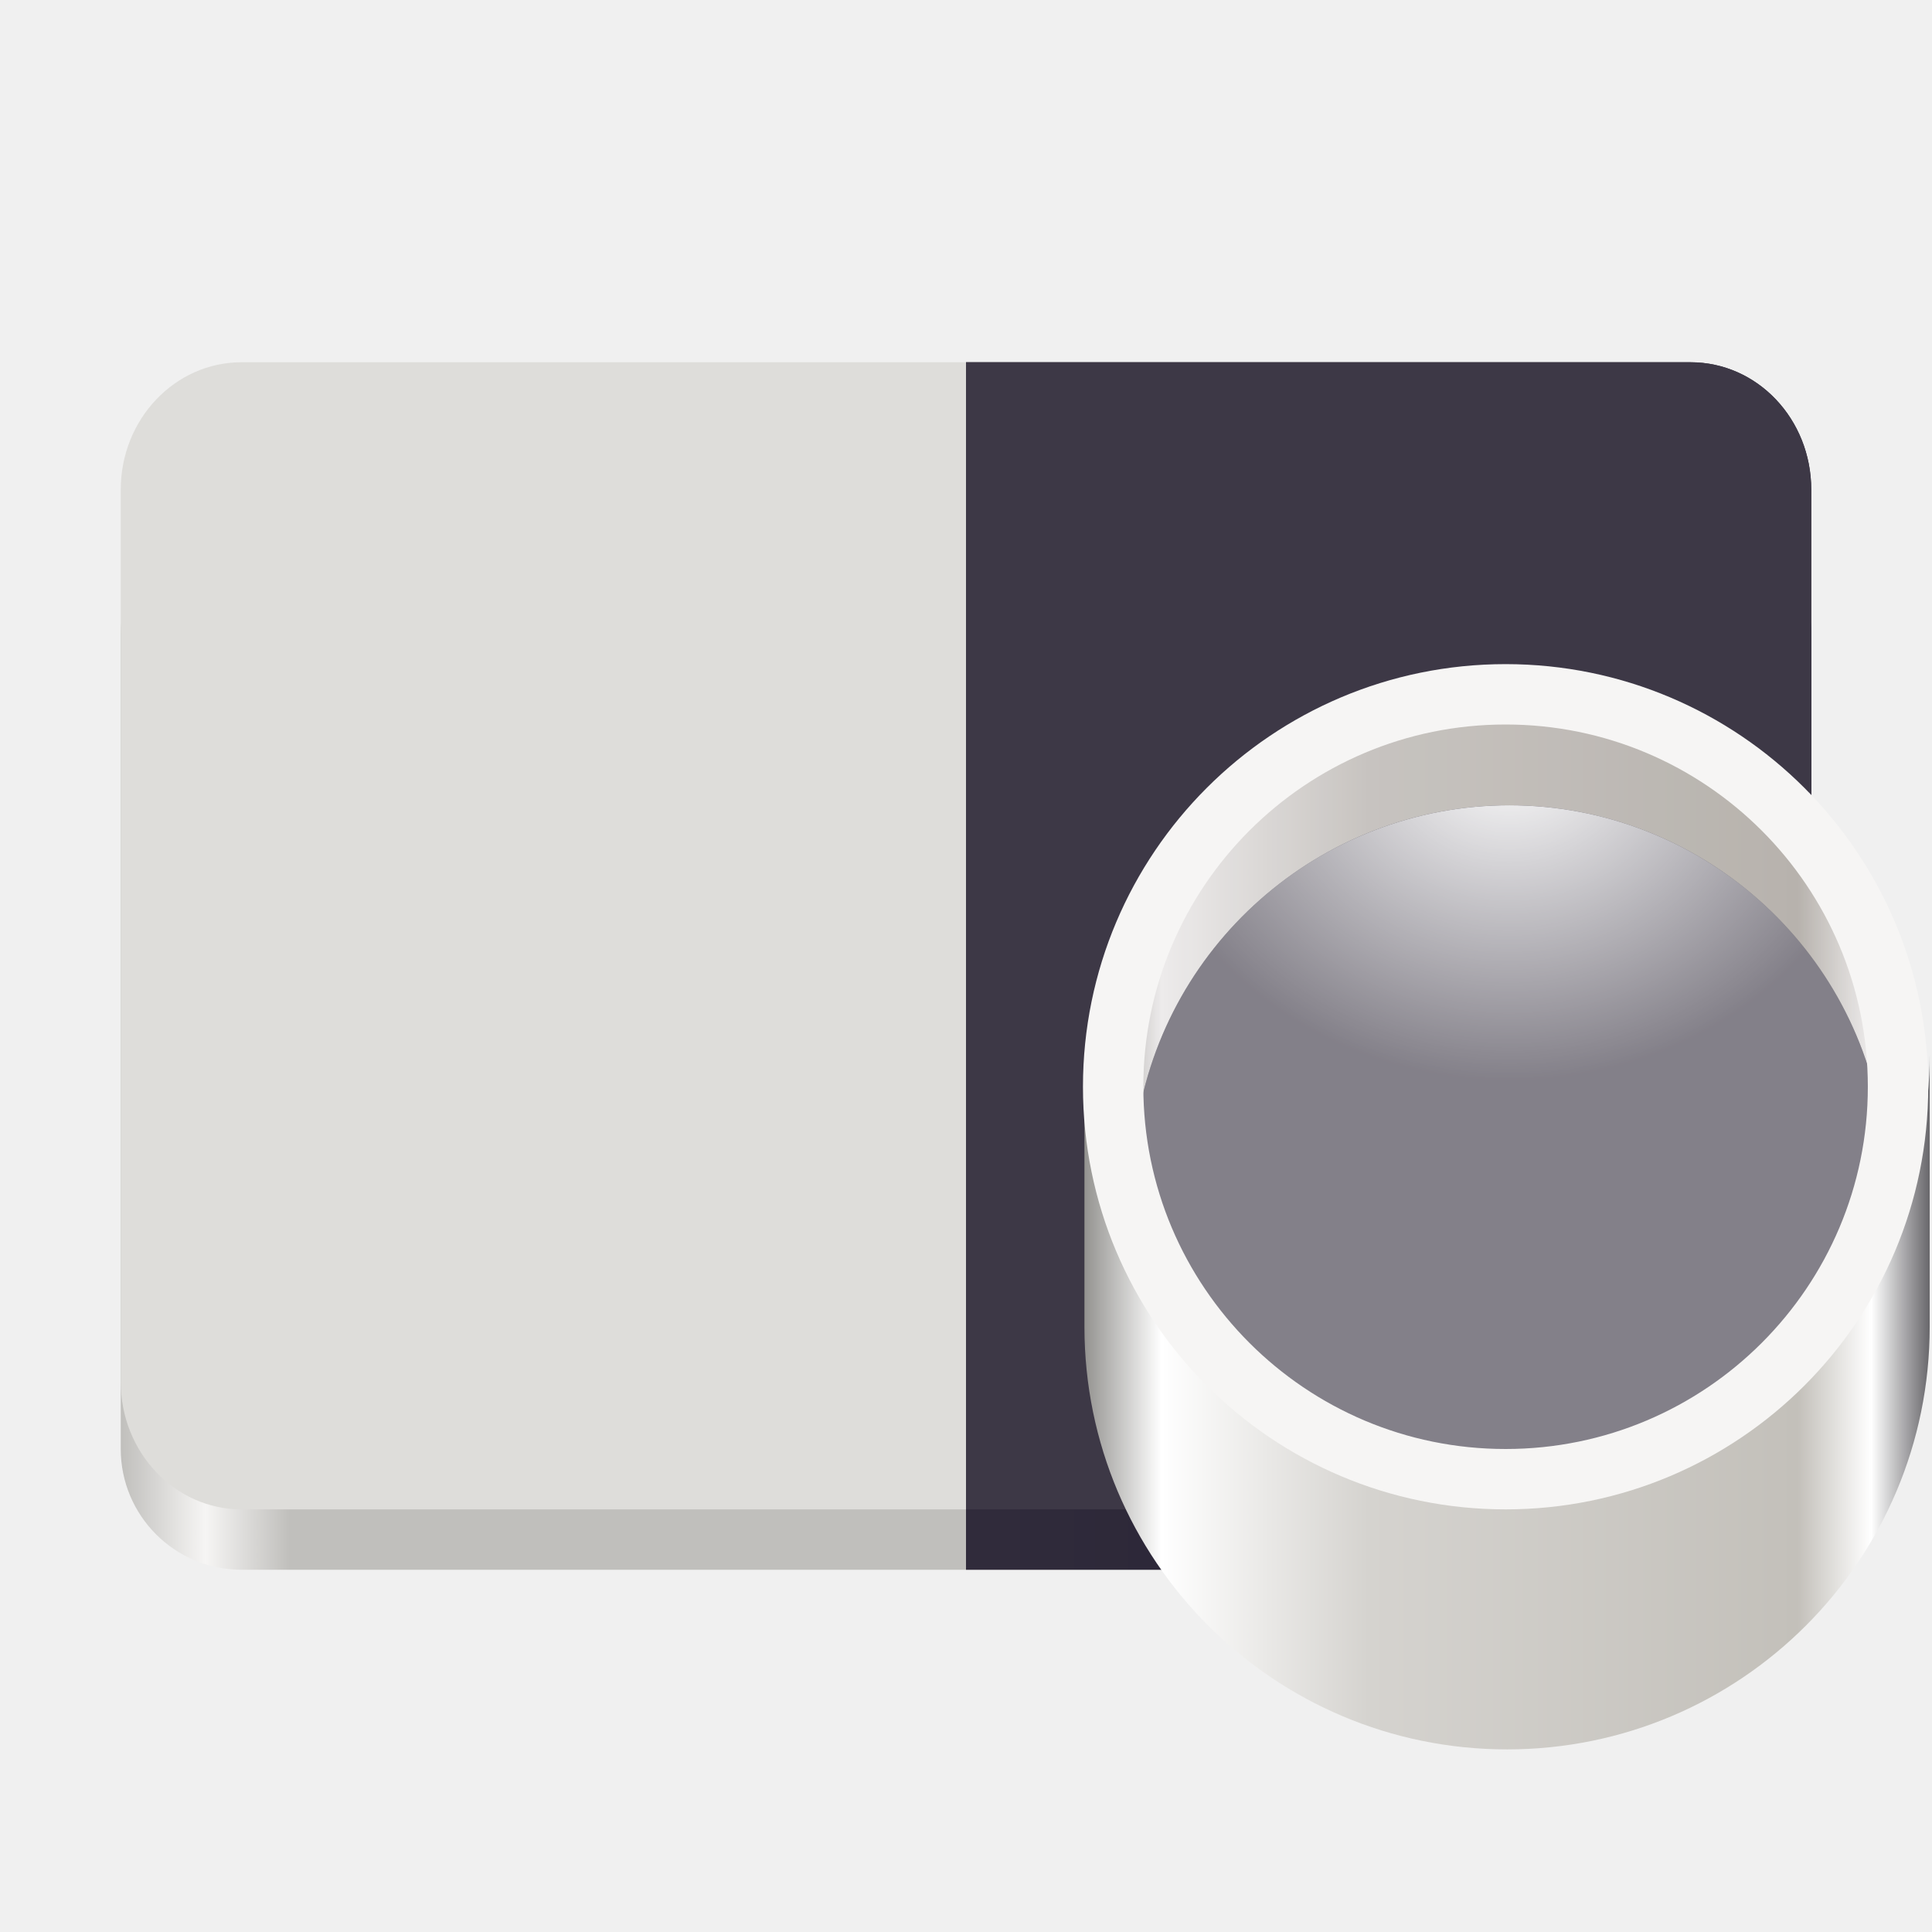
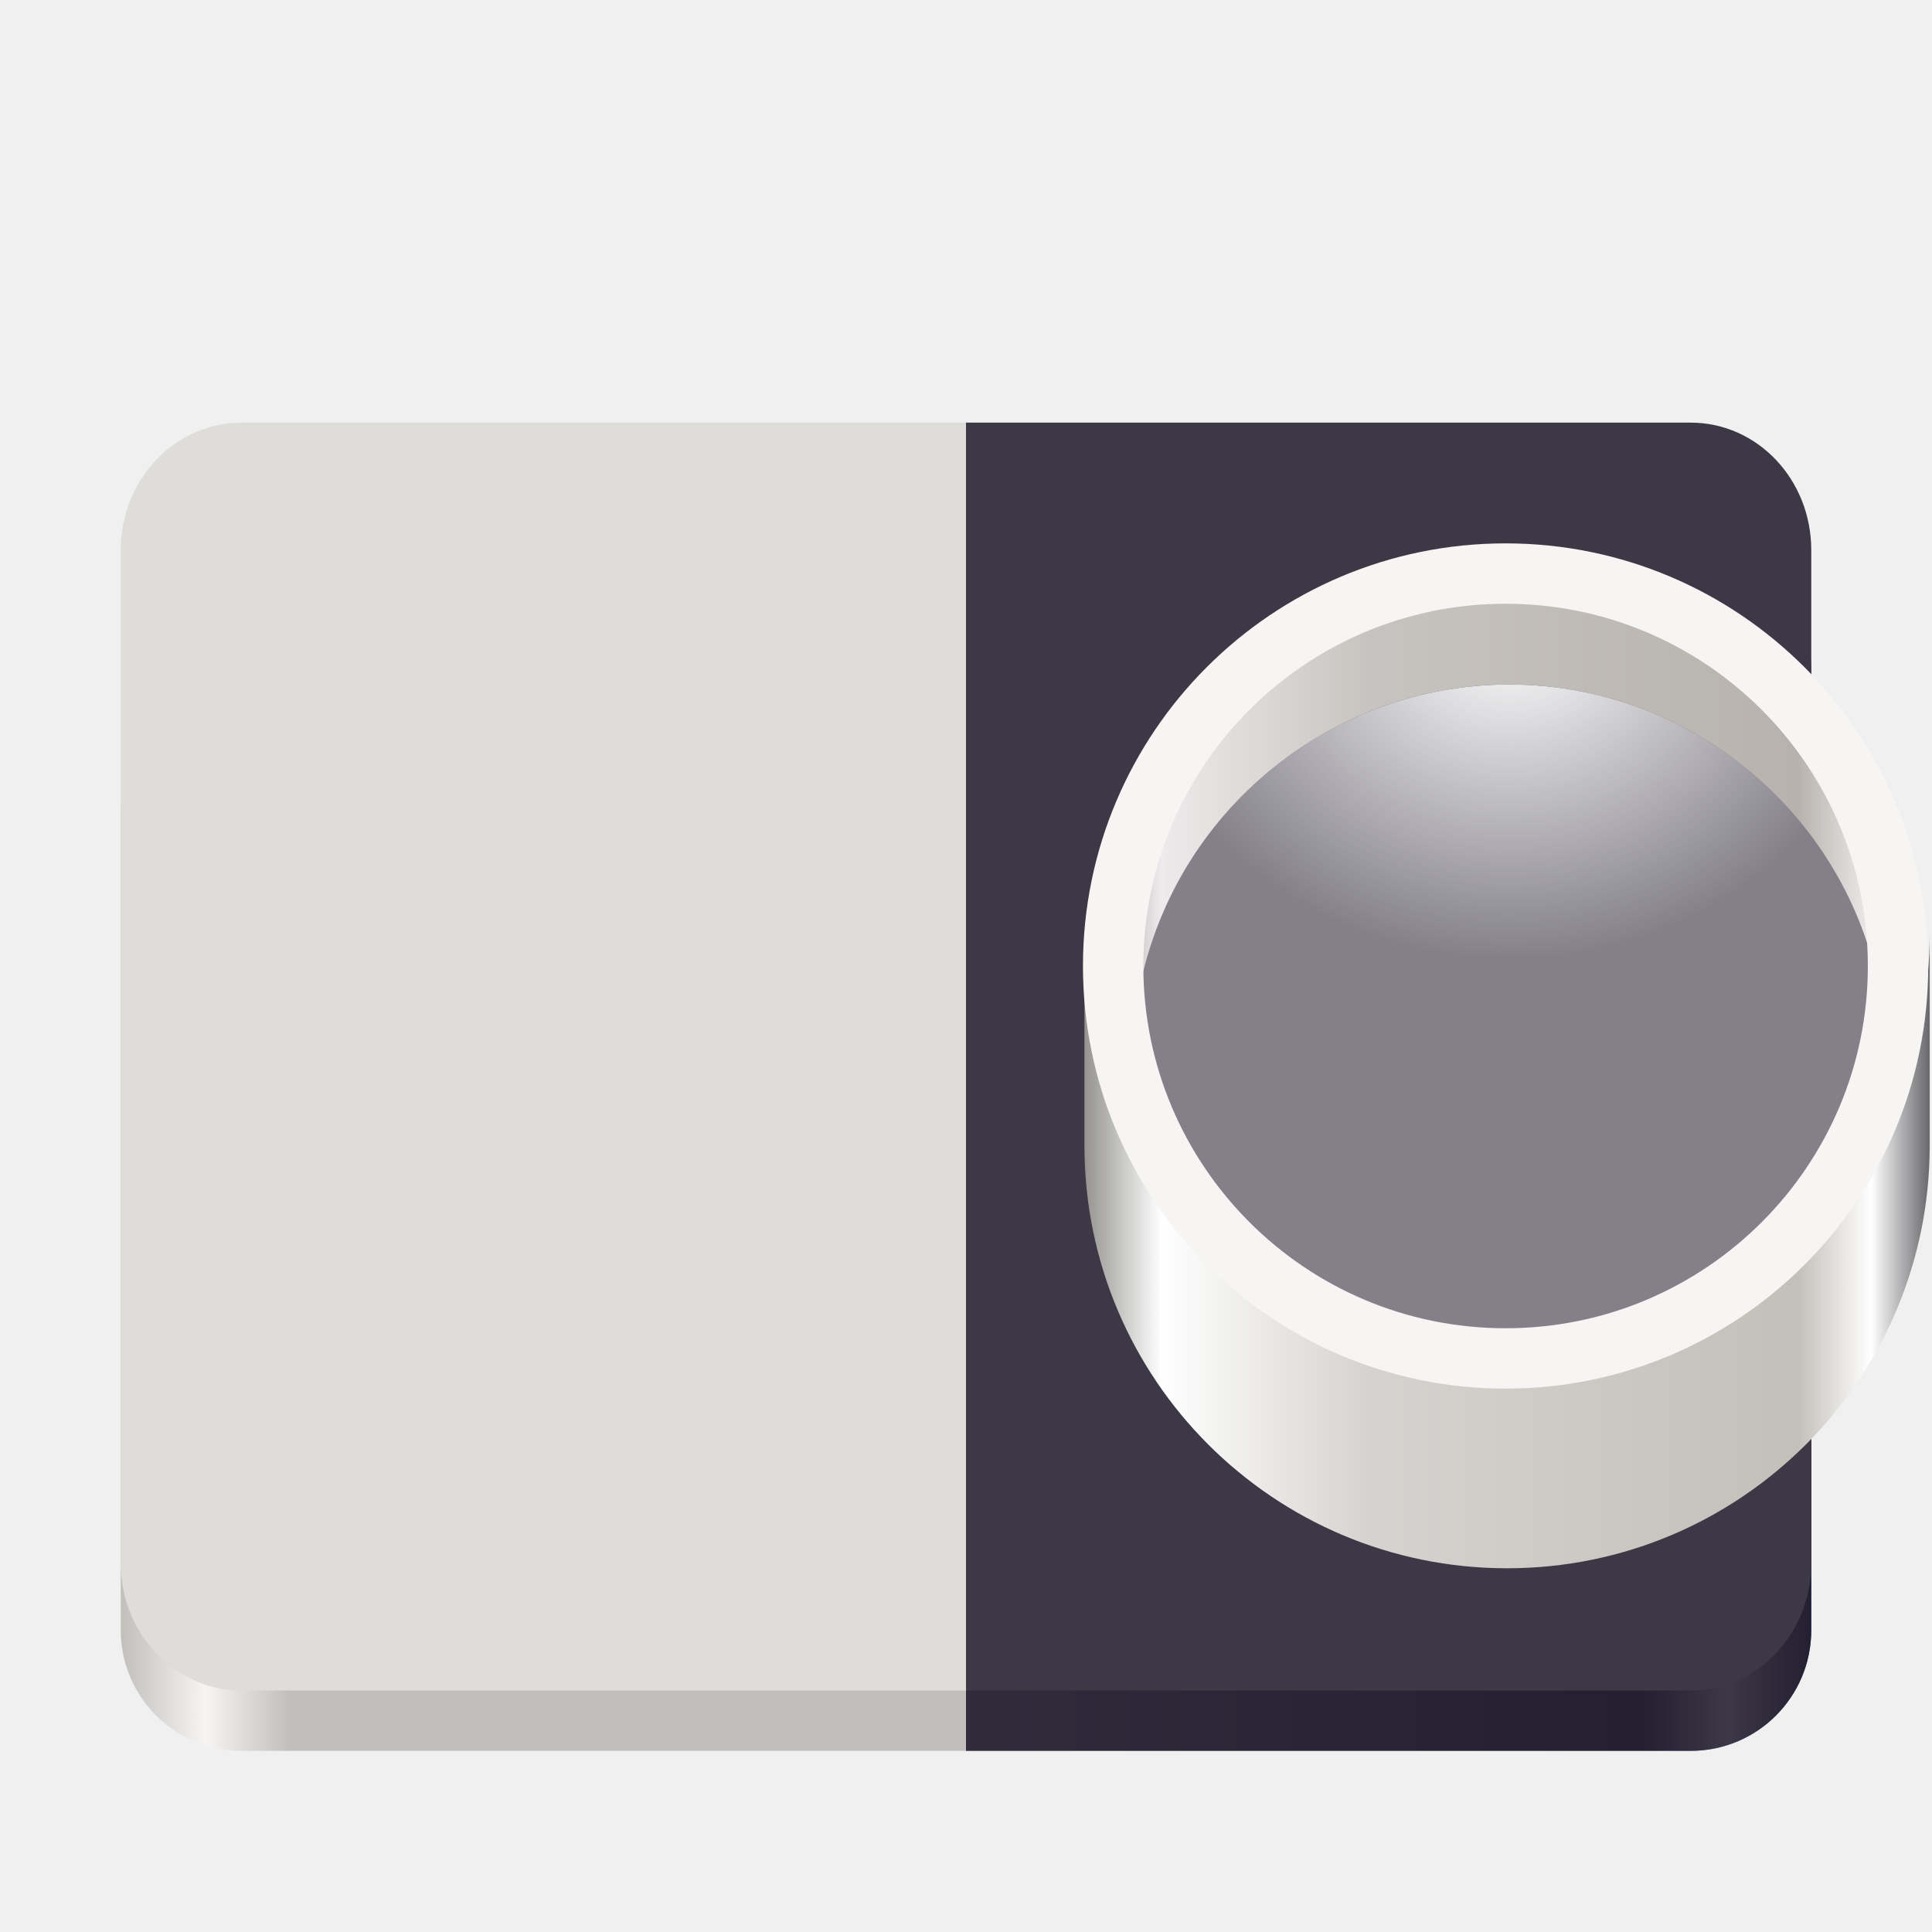
<svg xmlns="http://www.w3.org/2000/svg" xmlns:xlink="http://www.w3.org/1999/xlink" width="128" height="128" id="svg11300" version="1.0" style="display:inline;enable-background:new" viewBox="0 0 128 128">
  <defs id="defs3">
    <linearGradient id="linearGradient1161">
      <stop style="stop-color:#c0bfbc;stop-opacity:1" offset="0" id="stop1149" />
      <stop id="stop1151" offset="0.05" style="stop-color:#f6f5f4;stop-opacity:1" />
      <stop style="stop-color:#c0bfbc;stop-opacity:1" offset="0.1" id="stop1153" />
      <stop id="stop1155" offset="0.9" style="stop-color:#c0bfbc;stop-opacity:1" />
      <stop style="stop-color:#3584e4;stop-opacity:1" offset="0.95" id="stop1157" />
      <stop style="stop-color:#1a5fb4;stop-opacity:1" offset="1" id="stop1159" />
    </linearGradient>
    <linearGradient id="linearGradient1147">
      <stop style="stop-color:#1a5fb4;stop-opacity:1" offset="0" id="stop1135" />
      <stop id="stop1137" offset="0.05" style="stop-color:#3584e4;stop-opacity:1" />
      <stop style="stop-color:#3d3846;stop-opacity:1" offset="0.1" id="stop1139" />
      <stop id="stop1141" offset="0.9" style="stop-color:#241f31;stop-opacity:1" />
      <stop style="stop-color:#3d3846;stop-opacity:1" offset="0.95" id="stop1143" />
      <stop style="stop-color:#241f31;stop-opacity:1" offset="1" id="stop1145" />
    </linearGradient>
    <radialGradient xlink:href="#linearGradient1634" id="radialGradient1034" gradientUnits="userSpaceOnUse" gradientTransform="matrix(-0.8495166,2.088811,-1.132649,-1.164637,289.7356,-250.6937)" cx="105.224" cy="148.63" fx="105.224" fy="148.63" r="160" />
    <linearGradient id="linearGradient1634">
      <stop id="stop1630" offset="0" style="stop-color:#e0371b;stop-opacity:1" />
      <stop id="stop1632" offset="1" style="stop-color:#f6d32d;stop-opacity:1" />
    </linearGradient>
    <radialGradient xlink:href="#linearGradient1352" id="radialGradient1036" gradientUnits="userSpaceOnUse" gradientTransform="matrix(0.9252737,-1.602621,0.9790371,0.5652473,-204.7491,514.7243)" cx="352.98" cy="275.93" fx="352.98" fy="275.93" r="192" />
    <linearGradient id="linearGradient1352">
      <stop style="stop-color:#50db81;stop-opacity:1" offset="0" id="stop1348" />
      <stop style="stop-color:#8ff0a4;stop-opacity:0.004" offset="1" id="stop1350" />
    </linearGradient>
    <radialGradient xlink:href="#linearGradient1644" id="radialGradient1038" gradientUnits="userSpaceOnUse" gradientTransform="matrix(0,1.395307,-1.423472,-1.3355771e-7,661.0798,-908.1969)" cx="527.624" cy="194.651" fx="527.624" fy="194.651" r="192" />
    <linearGradient id="linearGradient1644">
      <stop id="stop1640" offset="0" style="stop-color:#4a86cf;stop-opacity:1" />
      <stop id="stop1642" offset="1" style="stop-color:#87bae1;stop-opacity:0" />
    </linearGradient>
    <clipPath clipPathUnits="userSpaceOnUse" id="clipPath1766-0">
      <path style="display:inline;opacity:1;fill:none;fill-opacity:1;stroke:#000000;stroke-width:2;stroke-linecap:square;stroke-linejoin:round;stroke-miterlimit:4;stroke-dasharray:none;stroke-dashoffset:0;stroke-opacity:1;enable-background:new" d="M 33.126,229.513 A 12.742,12.742 0 0 0 20.497,240.649 12.742,12.742 0 0 0 33.126,251.812 12.742,12.742 0 0 0 45.754,240.677 12.742,12.742 0 0 0 33.126,229.513 Z" id="path1768-6" />
    </clipPath>
    <radialGradient xlink:href="#linearGradient1634" id="radialGradient1049" gradientUnits="userSpaceOnUse" gradientTransform="matrix(-0.8495166,2.088811,-1.132649,-1.164637,289.7356,-250.6937)" cx="105.224" cy="148.63" fx="105.224" fy="148.63" r="160" />
    <radialGradient xlink:href="#linearGradient1352" id="radialGradient1057" gradientUnits="userSpaceOnUse" gradientTransform="matrix(0.9252737,-1.602621,0.9790371,0.5652473,-204.7491,514.7243)" cx="352.98" cy="275.93" fx="352.98" fy="275.93" r="192" />
    <radialGradient xlink:href="#linearGradient1644" id="radialGradient1065" gradientUnits="userSpaceOnUse" gradientTransform="matrix(0,1.395307,-1.423472,-1.3355771e-7,661.0798,-908.1969)" cx="527.624" cy="194.651" fx="527.624" fy="194.651" r="192" />
    <radialGradient xlink:href="#linearGradient1634" id="radialGradient1085" gradientUnits="userSpaceOnUse" gradientTransform="matrix(-0.8495166,2.088811,-1.132649,-1.164637,289.7356,-250.6937)" cx="105.224" cy="148.63" fx="105.224" fy="148.63" r="160" />
    <radialGradient xlink:href="#linearGradient1352" id="radialGradient1093" gradientUnits="userSpaceOnUse" gradientTransform="matrix(0.9252737,-1.602621,0.9790371,0.5652473,-204.7491,514.7243)" cx="352.98" cy="275.93" fx="352.98" fy="275.93" r="192" />
    <radialGradient xlink:href="#linearGradient1644" id="radialGradient1101" gradientUnits="userSpaceOnUse" gradientTransform="matrix(0,1.395307,-1.423472,-1.3355771e-7,661.0798,-908.1969)" cx="527.624" cy="194.651" fx="527.624" fy="194.651" r="192" />
-     <linearGradient xlink:href="#linearGradient1161" id="linearGradient2215" gradientUnits="userSpaceOnUse" gradientTransform="matrix(0.2692308,0,0,0.1861702,-4.923077,229.0851)" x1="48" y1="44" x2="464" y2="44" />
-     <linearGradient xlink:href="#linearGradient1147" id="linearGradient1132" gradientUnits="userSpaceOnUse" gradientTransform="matrix(0.2692308,0,0,0.1861702,-4.923077,57.08511)" x1="48" y1="44" x2="464" y2="44" />
+     <linearGradient xlink:href="#linearGradient1161" id="linearGradient2215" gradientUnits="userSpaceOnUse" gradientTransform="matrix(0.2692308,0,0,0.1861702,-4.923077,241.0851)" x1="48" y1="44" x2="464" y2="44" />
+     <linearGradient xlink:href="#linearGradient1147" id="linearGradient1132" gradientUnits="userSpaceOnUse" gradientTransform="matrix(0.2692308,0,0,0.1861702,-4.923077,241.0851)" x1="48" y1="44" x2="464" y2="44" />
    <radialGradient xlink:href="#linearGradient1634" id="radialGradient1034-3" gradientUnits="userSpaceOnUse" gradientTransform="matrix(-0.8495166,2.088811,-1.132649,-1.164637,289.7356,-250.6937)" cx="105.224" cy="148.63" fx="105.224" fy="148.63" r="160" />
    <radialGradient xlink:href="#linearGradient1352" id="radialGradient1036-5" gradientUnits="userSpaceOnUse" gradientTransform="matrix(0.9252737,-1.602621,0.9790371,0.5652473,-204.7491,514.7243)" cx="352.98" cy="275.93" fx="352.98" fy="275.93" r="192" />
    <radialGradient xlink:href="#linearGradient1644" id="radialGradient1038-6" gradientUnits="userSpaceOnUse" gradientTransform="matrix(0,1.395307,-1.423472,-1.3355771e-7,661.0798,-908.1969)" cx="527.624" cy="194.651" fx="527.624" fy="194.651" r="192" />
    <clipPath clipPathUnits="userSpaceOnUse" id="clipPath1766-0-1">
      <path style="display:inline;opacity:1;fill:none;fill-opacity:1;stroke:#000000;stroke-width:2;stroke-linecap:square;stroke-linejoin:round;stroke-miterlimit:4;stroke-dasharray:none;stroke-dashoffset:0;stroke-opacity:1;enable-background:new" d="M 33.126,229.513 A 12.742,12.742 0 0 0 20.497,240.649 12.742,12.742 0 0 0 33.126,251.812 12.742,12.742 0 0 0 45.754,240.677 12.742,12.742 0 0 0 33.126,229.513 Z" id="path1768-6-2" />
    </clipPath>
    <radialGradient xlink:href="#linearGradient1634" id="radialGradient1049-7" gradientUnits="userSpaceOnUse" gradientTransform="matrix(-0.8495166,2.088811,-1.132649,-1.164637,289.7356,-250.6937)" cx="105.224" cy="148.63" fx="105.224" fy="148.63" r="160" />
    <radialGradient xlink:href="#linearGradient1352" id="radialGradient1057-0" gradientUnits="userSpaceOnUse" gradientTransform="matrix(0.9252737,-1.602621,0.9790371,0.5652473,-204.7491,514.7243)" cx="352.98" cy="275.93" fx="352.98" fy="275.93" r="192" />
    <radialGradient xlink:href="#linearGradient1644" id="radialGradient1065-9" gradientUnits="userSpaceOnUse" gradientTransform="matrix(0,1.395307,-1.423472,-1.3355771e-7,661.0798,-908.1969)" cx="527.624" cy="194.651" fx="527.624" fy="194.651" r="192" />
    <linearGradient id="linearGradient1368">
      <stop style="stop-color:#949390;stop-opacity:1" offset="0" id="stop1364" />
      <stop id="stop1372" offset="0.091" style="stop-color:#ffffff;stop-opacity:1" />
      <stop style="stop-color:#d5d3cf;stop-opacity:1" offset="0.336" id="stop1380" />
      <stop id="stop1382" offset="0.844" style="stop-color:#c3c0ba;stop-opacity:1" />
      <stop style="stop-color:#ffffff;stop-opacity:1" offset="0.931" id="stop1384" />
      <stop style="stop-color:#68676b;stop-opacity:1" offset="1" id="stop1366" />
    </linearGradient>
    <linearGradient id="linearGradient1100">
      <stop style="stop-color:#ffffff;stop-opacity:1;" offset="0" id="stop1096" />
      <stop style="stop-color:#ffffff;stop-opacity:0.201" offset="1" id="stop1098" />
    </linearGradient>
    <radialGradient xlink:href="#linearGradient1634" id="radialGradient1085-3" gradientUnits="userSpaceOnUse" gradientTransform="matrix(-0.8495166,2.088811,-1.132649,-1.164637,289.7356,-250.6937)" cx="105.224" cy="148.63" fx="105.224" fy="148.63" r="160" />
    <radialGradient xlink:href="#linearGradient1352" id="radialGradient1093-6" gradientUnits="userSpaceOnUse" gradientTransform="matrix(0.9252737,-1.602621,0.9790371,0.5652473,-204.7491,514.7243)" cx="352.98" cy="275.93" fx="352.98" fy="275.93" r="192" />
    <radialGradient xlink:href="#linearGradient1644" id="radialGradient1101-0" gradientUnits="userSpaceOnUse" gradientTransform="matrix(0,1.395307,-1.423472,-1.3355771e-7,661.0798,-908.1969)" cx="527.624" cy="194.651" fx="527.624" fy="194.651" r="192" />
    <radialGradient xlink:href="#linearGradient1634" id="radialGradient1280-6" gradientUnits="userSpaceOnUse" gradientTransform="matrix(-0.8495166,2.088811,-1.132649,-1.164637,289.7356,-250.6937)" cx="105.224" cy="148.63" fx="105.224" fy="148.63" r="160" />
    <radialGradient xlink:href="#linearGradient1352" id="radialGradient1282-1" gradientUnits="userSpaceOnUse" gradientTransform="matrix(0.9252737,-1.602621,0.9790371,0.5652473,-204.7491,514.7243)" cx="352.98" cy="275.93" fx="352.98" fy="275.93" r="192" />
    <radialGradient xlink:href="#linearGradient1644" id="radialGradient1284-9" gradientUnits="userSpaceOnUse" gradientTransform="matrix(0,1.395307,-1.423472,-1.3355771e-7,661.0798,-908.1969)" cx="527.624" cy="194.651" fx="527.624" fy="194.651" r="192" />
    <clipPath clipPathUnits="userSpaceOnUse" id="clipPath1766-0-1-2">
      <path style="display:inline;opacity:1;fill:none;fill-opacity:1;stroke:#000000;stroke-width:2;stroke-linecap:square;stroke-linejoin:round;stroke-miterlimit:4;stroke-dasharray:none;stroke-dashoffset:0;stroke-opacity:1;enable-background:new" d="M 33.126,229.513 A 12.742,12.742 0 0 0 20.497,240.649 12.742,12.742 0 0 0 33.126,251.812 12.742,12.742 0 0 0 45.754,240.677 12.742,12.742 0 0 0 33.126,229.513 Z" id="path1768-6-2-3" />
    </clipPath>
    <radialGradient xlink:href="#linearGradient1634" id="radialGradient1308" gradientUnits="userSpaceOnUse" gradientTransform="matrix(-0.8495166,2.088811,-1.132649,-1.164637,289.7356,-250.6937)" cx="105.224" cy="148.63" fx="105.224" fy="148.63" r="160" />
    <radialGradient xlink:href="#linearGradient1352" id="radialGradient1316" gradientUnits="userSpaceOnUse" gradientTransform="matrix(0.9252737,-1.602621,0.9790371,0.5652473,-204.7491,514.7243)" cx="352.98" cy="275.93" fx="352.98" fy="275.93" r="192" />
    <radialGradient xlink:href="#linearGradient1644" id="radialGradient1324" gradientUnits="userSpaceOnUse" gradientTransform="matrix(0,1.395307,-1.423472,-1.3355771e-7,661.0798,-908.1969)" cx="527.624" cy="194.651" fx="527.624" fy="194.651" r="192" />
    <radialGradient xlink:href="#linearGradient1100" id="radialGradient1154-9" gradientUnits="userSpaceOnUse" gradientTransform="matrix(1.5625,0,0,1.37948,328.75,166.8221)" cx="-172" cy="20.939" fx="-172" fy="20.939" r="15.857" />
    <linearGradient xlink:href="#linearGradient1368" id="linearGradient1419" gradientUnits="userSpaceOnUse" gradientTransform="matrix(1.4,0,0,1.4,11.04644,148.4357)" x1="22" y1="37" x2="62" y2="37" />
  </defs>
  <g id="layer1" style="display:inline" transform="translate(0,-172)">
    <g id="layer2" style="display:none">
-       <text xml:space="preserve" style="font-style:normal;font-variant:normal;font-weight:normal;font-stretch:normal;font-size:5.333px;line-height:125%;font-family:Cantarell;-inkscape-font-specification:'Cantarell, Normal';text-align:start;writing-mode:lr-tb;text-anchor:start;display:inline;fill:#000000;fill-opacity:1;stroke:none;stroke-width:0.333;enable-background:new" x="7.95" y="148.652" id="context">
-         <tspan id="tspan2716" x="7.95" y="148.652" style="font-size:5.333px;stroke-width:0.333">apps</tspan>
-       </text>
-       <text id="text3021" y="157.234" x="7.753" style="font-style:normal;font-variant:normal;font-weight:bold;font-stretch:normal;font-size:5.333px;line-height:125%;font-family:Cantarell;-inkscape-font-specification:'Cantarell, Bold';text-align:start;writing-mode:lr-tb;text-anchor:start;display:inline;fill:#000000;fill-opacity:1;stroke:none;stroke-width:0.333;enable-background:new" xml:space="preserve">
-         <tspan y="157.234" x="7.753" id="tspan3023" style="font-size:5.333px;stroke-width:0.333">org.gnome.AppIconPreview</tspan>
-       </text>
-       <g style="display:inline;fill:#000000;enable-background:new" transform="matrix(7.991171,0,0,8.003641,-167.7909,-4846.078)" id="g12027" />
-       <rect style="display:inline;overflow:visible;visibility:visible;fill:#f0f0f0;fill-opacity:1;fill-rule:nonzero;stroke:none;stroke-width:0.5;marker:none;enable-background:accumulate" id="rect13805" width="128" height="128" x="9.2651362e-08" y="172" />
-       <g id="g883" style="fill:none;fill-opacity:0.251;stroke:#a579b3;stroke-opacity:1" transform="translate(-24,24)" />
-       <g id="g900" style="fill:none;fill-opacity:0.251;stroke:#a579b3;stroke-opacity:1" transform="translate(-24,24)" />
-       <g id="g1168" transform="matrix(0.25,0,0,0.25,6.9488522e-8,225)">
-         <circle cx="256" cy="44" r="240" id="path1142" style="opacity:0.1;fill:#2864b0;fill-opacity:1;stroke:none;stroke-width:1;stroke-linecap:butt;stroke-linejoin:miter;stroke-miterlimit:4;stroke-dasharray:none;stroke-dashoffset:0;stroke-opacity:1;marker:none;marker-start:none;marker-mid:none;marker-end:none;paint-order:normal" />
-         <rect ry="32" rx="32" y="-180" x="96" height="448" width="320" id="rect1110" style="opacity:0.1;fill:#2864b0;fill-opacity:1;stroke:none;stroke-width:1;stroke-linecap:butt;stroke-linejoin:miter;stroke-miterlimit:4;stroke-dasharray:none;stroke-dashoffset:0;stroke-opacity:1;marker:none;marker-start:none;marker-mid:none;marker-end:none;paint-order:normal" />
-         <rect ry="32" rx="32" y="-164" x="48" height="416" width="416" id="rect1110-8" style="display:inline;opacity:0.1;fill:#2864b0;fill-opacity:1;stroke:none;stroke-width:1;stroke-linecap:butt;stroke-linejoin:miter;stroke-miterlimit:4;stroke-dasharray:none;stroke-dashoffset:0;stroke-opacity:1;marker:none;marker-start:none;marker-mid:none;marker-end:none;paint-order:normal;enable-background:new" />
-         <rect ry="32" rx="32" y="-116" x="32" height="320" width="448" id="rect1110-8-9" style="display:inline;opacity:0.1;fill:#2864b0;fill-opacity:1;stroke:none;stroke-width:1;stroke-linecap:butt;stroke-linejoin:miter;stroke-miterlimit:4;stroke-dasharray:none;stroke-dashoffset:0;stroke-opacity:1;marker:none;marker-start:none;marker-mid:none;marker-end:none;paint-order:normal;enable-background:new" />
+       <g style="display:inline;enable-background:new" id="g9211">
+         <rect y="172" x="9.2651362e-08" height="128" width="128" id="rect13805" style="display:inline;overflow:visible;visibility:visible;fill:#f0f0f0;fill-opacity:1;fill-rule:nonzero;stroke:none;stroke-width:0.5;marker:none;enable-background:accumulate" />
+         <circle style="display:inline;opacity:0.1;vector-effect:none;fill:none;fill-opacity:1;stroke:#000000;stroke-width:0.99;stroke-linecap:butt;stroke-linejoin:miter;stroke-miterlimit:4;stroke-dasharray:0.99, 0.99;stroke-dashoffset:0;stroke-opacity:1;marker:none;marker-start:none;marker-mid:none;marker-end:none;paint-order:normal;enable-background:new" id="circle2892" r="59.504" cy="236" cx="64" />
+         <rect style="display:inline;opacity:0.1;vector-effect:none;fill:none;fill-opacity:1;stroke:#000000;stroke-width:0.99;stroke-linecap:butt;stroke-linejoin:miter;stroke-miterlimit:4;stroke-dasharray:0.99, 0.99;stroke-dashoffset:0;stroke-opacity:1;marker:none;marker-start:none;marker-mid:none;marker-end:none;paint-order:normal;enable-background:new" id="rect2894" width="87.01" height="111.01" x="20.495" y="180.495" rx="8.701" ry="7.929" />
+         <rect style="display:inline;opacity:0.1;vector-effect:none;fill:none;fill-opacity:1;stroke:#000000;stroke-width:0.99;stroke-linecap:butt;stroke-linejoin:miter;stroke-miterlimit:4;stroke-dasharray:0.99, 0.99;stroke-dashoffset:0;stroke-opacity:1;marker:none;marker-start:none;marker-mid:none;marker-end:none;paint-order:normal;enable-background:new" id="rect2896" width="103.01" height="103.01" x="12.495" y="184.495" rx="7.924" ry="7.924" />
+         <rect style="display:inline;opacity:0.1;vector-effect:none;fill:none;fill-opacity:1;stroke:#000000;stroke-width:0.99;stroke-linecap:butt;stroke-linejoin:miter;stroke-miterlimit:4;stroke-dasharray:0.99, 0.99;stroke-dashoffset:0;stroke-opacity:1;marker:none;marker-start:none;marker-mid:none;marker-end:none;paint-order:normal;enable-background:new" id="rect2898" width="111.01" height="87.01" x="8.495" y="200.495" rx="7.929" ry="8.701" />
+         <path style="display:inline;fill:none;stroke:#62a0ea;stroke-width:2;stroke-linecap:butt;stroke-linejoin:miter;stroke-miterlimit:4;stroke-dasharray:none;stroke-opacity:1;enable-background:new" d="M 2.6203015e-5,289 H 128" id="path2900" />
      </g>
    </g>
-     <g id="layer9" style="display:inline" />
-     <g id="g1118">
-       <rect ry="8" rx="8" y="206" x="8" height="70" width="112" id="rect2201" style="display:inline;enable-background:new;opacity:1;fill:url(#linearGradient2215);fill-opacity:1;stroke:none;stroke-width:0.25;stroke-linecap:butt;stroke-linejoin:miter;stroke-miterlimit:4;stroke-dasharray:none;stroke-dashoffset:0;stroke-opacity:1;marker:none;marker-start:none;marker-mid:none;marker-end:none;paint-order:normal" />
-       <rect style="display:inline;enable-background:new;opacity:1;fill:#deddda;fill-opacity:1;stroke:none;stroke-width:0.257;stroke-linecap:butt;stroke-linejoin:miter;stroke-miterlimit:4;stroke-dasharray:none;stroke-dashoffset:0;stroke-opacity:1;marker:none;marker-start:none;marker-mid:none;marker-end:none;paint-order:normal" id="rect2203" width="112" height="76" x="8" y="196" rx="8" ry="8.444" />
-       <path transform="translate(0,172)" id="rect1120" d="M 64 24 L 64 100 L 112 100 C 116.432 100 120 96.233 120 91.555 L 120 32.445 C 120 27.767 116.432 24 112 24 L 64 24 z " style="display:inline;enable-background:new;opacity:1;vector-effect:none;fill:#3d3846;fill-opacity:1;stroke:none;stroke-width:0.014px;stroke-linecap:butt;stroke-linejoin:miter;stroke-miterlimit:4;stroke-dasharray:none;stroke-dashoffset:0;stroke-opacity:1;marker:none;marker-start:none;marker-mid:none;marker-end:none;paint-order:normal" />
-       <path transform="translate(0,172)" id="rect1128" d="M 64 34 L 64 104 L 112 104 C 116.432 104 120 100.432 120 96 L 120 42 C 120 37.568 116.432 34 112 34 L 64 34 z " style="display:inline;enable-background:new;opacity:1;fill:url(#linearGradient1132);fill-opacity:1;stroke:none;stroke-width:0.25;stroke-linecap:butt;stroke-linejoin:miter;stroke-miterlimit:4;stroke-dasharray:none;stroke-dashoffset:0;stroke-opacity:1;marker:none;marker-start:none;marker-mid:none;marker-end:none;paint-order:normal" />
-       <path transform="translate(0,172)" style="display:inline;enable-background:new;opacity:1;vector-effect:none;fill:#3d3846;fill-opacity:1;stroke:none;stroke-width:0.014px;stroke-linecap:butt;stroke-linejoin:miter;stroke-miterlimit:4;stroke-dasharray:none;stroke-dashoffset:0;stroke-opacity:1;marker:none;marker-start:none;marker-mid:none;marker-end:none;paint-order:normal" d="M 64 24 L 64 100 L 112 100 C 116.432 100 120 96.233 120 91.555 L 120 32.445 C 120 27.767 116.432 24 112 24 L 64 24 z " id="path1126" />
-       <g transform="translate(30,30)" id="g1505">
-         <path id="path1091-2" d="m 69.749,188 a 26,26 0 0 0 -26,26 26,26 0 0 0 0.766,6.146 A 26,26 0 0 1 69.846,199.902 26,26 0 0 1 95.081,219.756 26,26 0 0 0 95.749,214 26,26 0 0 0 69.749,188 Z m -27.902,23.902 v 18 c 0,15.464 12.536,28 28,28 15.464,0 28,-12.536 28,-28 v -18 c 0,7.151 -2.684,13.074 -7.096,17.379 C 85.866,236.006 78.06,239.989 69.749,240 61.14,239.99 53.095,235.72 48.262,228.596 c -4.007,-4.239 -6.416,-9.916 -6.416,-16.693 z" style="display:inline;opacity:1;vector-effect:none;fill:url(#linearGradient1419);fill-opacity:1;stroke:none;stroke-width:0.3;stroke-linecap:butt;stroke-linejoin:miter;stroke-miterlimit:4;stroke-dasharray:none;stroke-dashoffset:0;stroke-opacity:1;marker:none;marker-start:none;marker-mid:none;marker-end:none;paint-order:normal;enable-background:new" />
-         <path style="opacity:1;fill:#3d3846;fill-opacity:1;stroke:none;stroke-width:38.4;stroke-linecap:square;stroke-linejoin:round;stroke-miterlimit:4;stroke-dasharray:none;stroke-dashoffset:0;stroke-opacity:1" d="M 70,195.352 A 25,25 0 0 0 45.223,217.2 25,25 0 0 0 70,239.102 25,25 0 0 0 94.777,217.255 25,25 0 0 0 70,195.352 Z" id="path1421" />
-         <g id="g1441" transform="translate(10,-4)">
-           <path id="path1093-3" d="M 60,199.352 A 25,25 0 0 0 35.223,221.2 25,25 0 0 0 60,243.102 25,25 0 0 0 84.777,221.255 25,25 0 0 0 60,199.352 Z" style="opacity:0.2;fill:#ffffff;fill-opacity:1;stroke:none;stroke-width:38.4;stroke-linecap:square;stroke-linejoin:round;stroke-miterlimit:4;stroke-dasharray:none;stroke-dashoffset:0;stroke-opacity:1" />
-           <path style="opacity:1;fill:url(#radialGradient1154-9);fill-opacity:1;stroke:none;stroke-width:38.4;stroke-linecap:square;stroke-linejoin:round;stroke-miterlimit:4;stroke-dasharray:none;stroke-dashoffset:0;stroke-opacity:1" d="M 60,199.352 A 25,25 0 0 0 35.223,221.2 25,25 0 0 0 60,243.102 25,25 0 0 0 84.777,221.255 25,25 0 0 0 60,199.352 Z" id="path1095-1" />
-         </g>
-         <path style="opacity:0.1;fill:#453637;fill-opacity:1;stroke:none;stroke-width:38.4;stroke-linecap:square;stroke-linejoin:round;stroke-miterlimit:4;stroke-dasharray:none;stroke-dashoffset:0;stroke-opacity:1" d="m 70,189.102 a 25,25 0 0 0 -25,25 25,25 0 0 0 0.223,3.098 25,25 0 0 1 24.777,-21.848 25,25 0 0 1 24.777,21.902 25,25 0 0 0 0.223,-3.152 25,25 0 0 0 -25,-25 z" id="path1097-9" />
-         <circle cy="214" cx="69.749" id="circle1101-4" style="opacity:1;fill:none;fill-opacity:0.841;stroke:#f6f5f4;stroke-width:4;stroke-linecap:square;stroke-linejoin:round;stroke-miterlimit:4;stroke-dasharray:none;stroke-dashoffset:0;stroke-opacity:1" r="26" />
+     <g id="layer9" style="display:inline">
+       <rect style="display:inline;opacity:1;fill:url(#linearGradient2215);fill-opacity:1;stroke:none;stroke-width:0.25;stroke-linecap:butt;stroke-linejoin:miter;stroke-miterlimit:4;stroke-dasharray:none;stroke-dashoffset:0;stroke-opacity:1;marker:none;marker-start:none;marker-mid:none;marker-end:none;paint-order:normal;enable-background:new" id="rect2201" width="112" height="70" x="8" y="218" rx="8" ry="8" />
+       <rect ry="8.444" rx="8" y="200" x="8" height="84" width="112" id="rect2203" style="display:inline;opacity:1;fill:#deddda;fill-opacity:1;stroke:none;stroke-width:0.257;stroke-linecap:butt;stroke-linejoin:miter;stroke-miterlimit:4;stroke-dasharray:none;stroke-dashoffset:0;stroke-opacity:1;marker:none;marker-start:none;marker-mid:none;marker-end:none;paint-order:normal;enable-background:new" />
+       <path style="display:inline;opacity:1;vector-effect:none;fill:#3d3846;fill-opacity:1;stroke:none;stroke-width:0.014px;stroke-linecap:butt;stroke-linejoin:miter;stroke-miterlimit:4;stroke-dasharray:none;stroke-dashoffset:0;stroke-opacity:1;marker:none;marker-start:none;marker-mid:none;marker-end:none;paint-order:normal;enable-background:new" d="m 64,208 v 76 h 48 c 4.432,0 8,-3.767 8,-8.445 V 216.445 C 120,211.767 116.432,208 112,208 Z" id="rect1120" />
+       <path style="display:inline;opacity:1;fill:url(#linearGradient1132);fill-opacity:1;stroke:none;stroke-width:0.25;stroke-linecap:butt;stroke-linejoin:miter;stroke-miterlimit:4;stroke-dasharray:none;stroke-dashoffset:0;stroke-opacity:1;marker:none;marker-start:none;marker-mid:none;marker-end:none;paint-order:normal;enable-background:new" d="m 64,218 v 70 h 48 c 4.432,0 8,-3.568 8,-8 v -54 c 0,-4.432 -3.568,-8 -8,-8 z" id="rect1128" />
+       <path id="path1126" d="m 64,200 v 84 h 48 c 4.432,0 8,-3.767 8,-8.445 v -67.109 c 0,-4.678 -3.568,-8.449 -8,-8.445 z" style="display:inline;opacity:1;vector-effect:none;fill:#3d3846;fill-opacity:1;stroke:none;stroke-width:0.014px;stroke-linecap:butt;stroke-linejoin:miter;stroke-miterlimit:4;stroke-dasharray:none;stroke-dashoffset:0;stroke-opacity:1;marker:none;marker-start:none;marker-mid:none;marker-end:none;paint-order:normal;enable-background:new" />
+     </g>
+     <g id="g1505" transform="translate(30,22)">
+       <path style="display:inline;opacity:1;vector-effect:none;fill:url(#linearGradient1419);fill-opacity:1;stroke:none;stroke-width:0.3;stroke-linecap:butt;stroke-linejoin:miter;stroke-miterlimit:4;stroke-dasharray:none;stroke-dashoffset:0;stroke-opacity:1;marker:none;marker-start:none;marker-mid:none;marker-end:none;paint-order:normal;enable-background:new" d="m 69.749,188 c -14.359,0 -26,11.641 -26,26 0.009,2.072 0.266,4.135 0.766,6.146 2.686,-11.832 13.199,-20.233 25.332,-20.244 11.981,0.013 22.402,8.212 25.234,19.854 0.436,-1.888 0.66,-3.818 0.668,-5.756 0,-14.359 -11.641,-26 -26,-26 z m -27.902,23.902 v 14 c 0,15.464 12.536,28 28,28 15.464,0 28,-12.536 28,-28 v -14 c 0,7.151 -2.684,13.074 -7.096,17.379 C 85.866,236.006 78.06,239.989 69.749,240 61.14,239.99 53.095,235.72 48.262,228.596 c -4.007,-4.239 -6.416,-9.916 -6.416,-16.693 z" id="path1091-2" />
+       <path id="path1421" d="M 70,195.352 A 25,25 0 0 0 45.223,217.2 25,25 0 0 0 70,239.102 25,25 0 0 0 94.777,217.255 25,25 0 0 0 70,195.352 Z" style="opacity:1;fill:#3d3846;fill-opacity:1;stroke:none;stroke-width:38.4;stroke-linecap:square;stroke-linejoin:round;stroke-miterlimit:4;stroke-dasharray:none;stroke-dashoffset:0;stroke-opacity:1" />
+       <g transform="translate(10,-4)" id="g1441">
+         <path style="opacity:0.2;fill:#ffffff;fill-opacity:1;stroke:none;stroke-width:38.4;stroke-linecap:square;stroke-linejoin:round;stroke-miterlimit:4;stroke-dasharray:none;stroke-dashoffset:0;stroke-opacity:1" d="M 60,199.352 A 25,25 0 0 0 35.223,221.2 25,25 0 0 0 60,243.102 25,25 0 0 0 84.777,221.255 25,25 0 0 0 60,199.352 Z" id="path1093-3" />
+         <path id="path1095-1" d="M 60,199.352 A 25,25 0 0 0 35.223,221.2 25,25 0 0 0 60,243.102 25,25 0 0 0 84.777,221.255 25,25 0 0 0 60,199.352 Z" style="opacity:1;fill:url(#radialGradient1154-9);fill-opacity:1;stroke:none;stroke-width:38.4;stroke-linecap:square;stroke-linejoin:round;stroke-miterlimit:4;stroke-dasharray:none;stroke-dashoffset:0;stroke-opacity:1" />
      </g>
+       <path id="path1097-9" d="m 70,189.102 a 25,25 0 0 0 -25,25 25,25 0 0 0 0.223,3.098 25,25 0 0 1 24.777,-21.848 25,25 0 0 1 24.777,21.902 25,25 0 0 0 0.223,-3.152 25,25 0 0 0 -25,-25 z" style="opacity:0.1;fill:#453637;fill-opacity:1;stroke:none;stroke-width:38.4;stroke-linecap:square;stroke-linejoin:round;stroke-miterlimit:4;stroke-dasharray:none;stroke-dashoffset:0;stroke-opacity:1" />
+       <circle r="26" style="opacity:1;fill:none;fill-opacity:0.841;stroke:#f6f5f4;stroke-width:4;stroke-linecap:square;stroke-linejoin:round;stroke-miterlimit:4;stroke-dasharray:none;stroke-dashoffset:0;stroke-opacity:1" id="circle1101-4" cx="69.749" cy="214" />
    </g>
  </g>
</svg>
